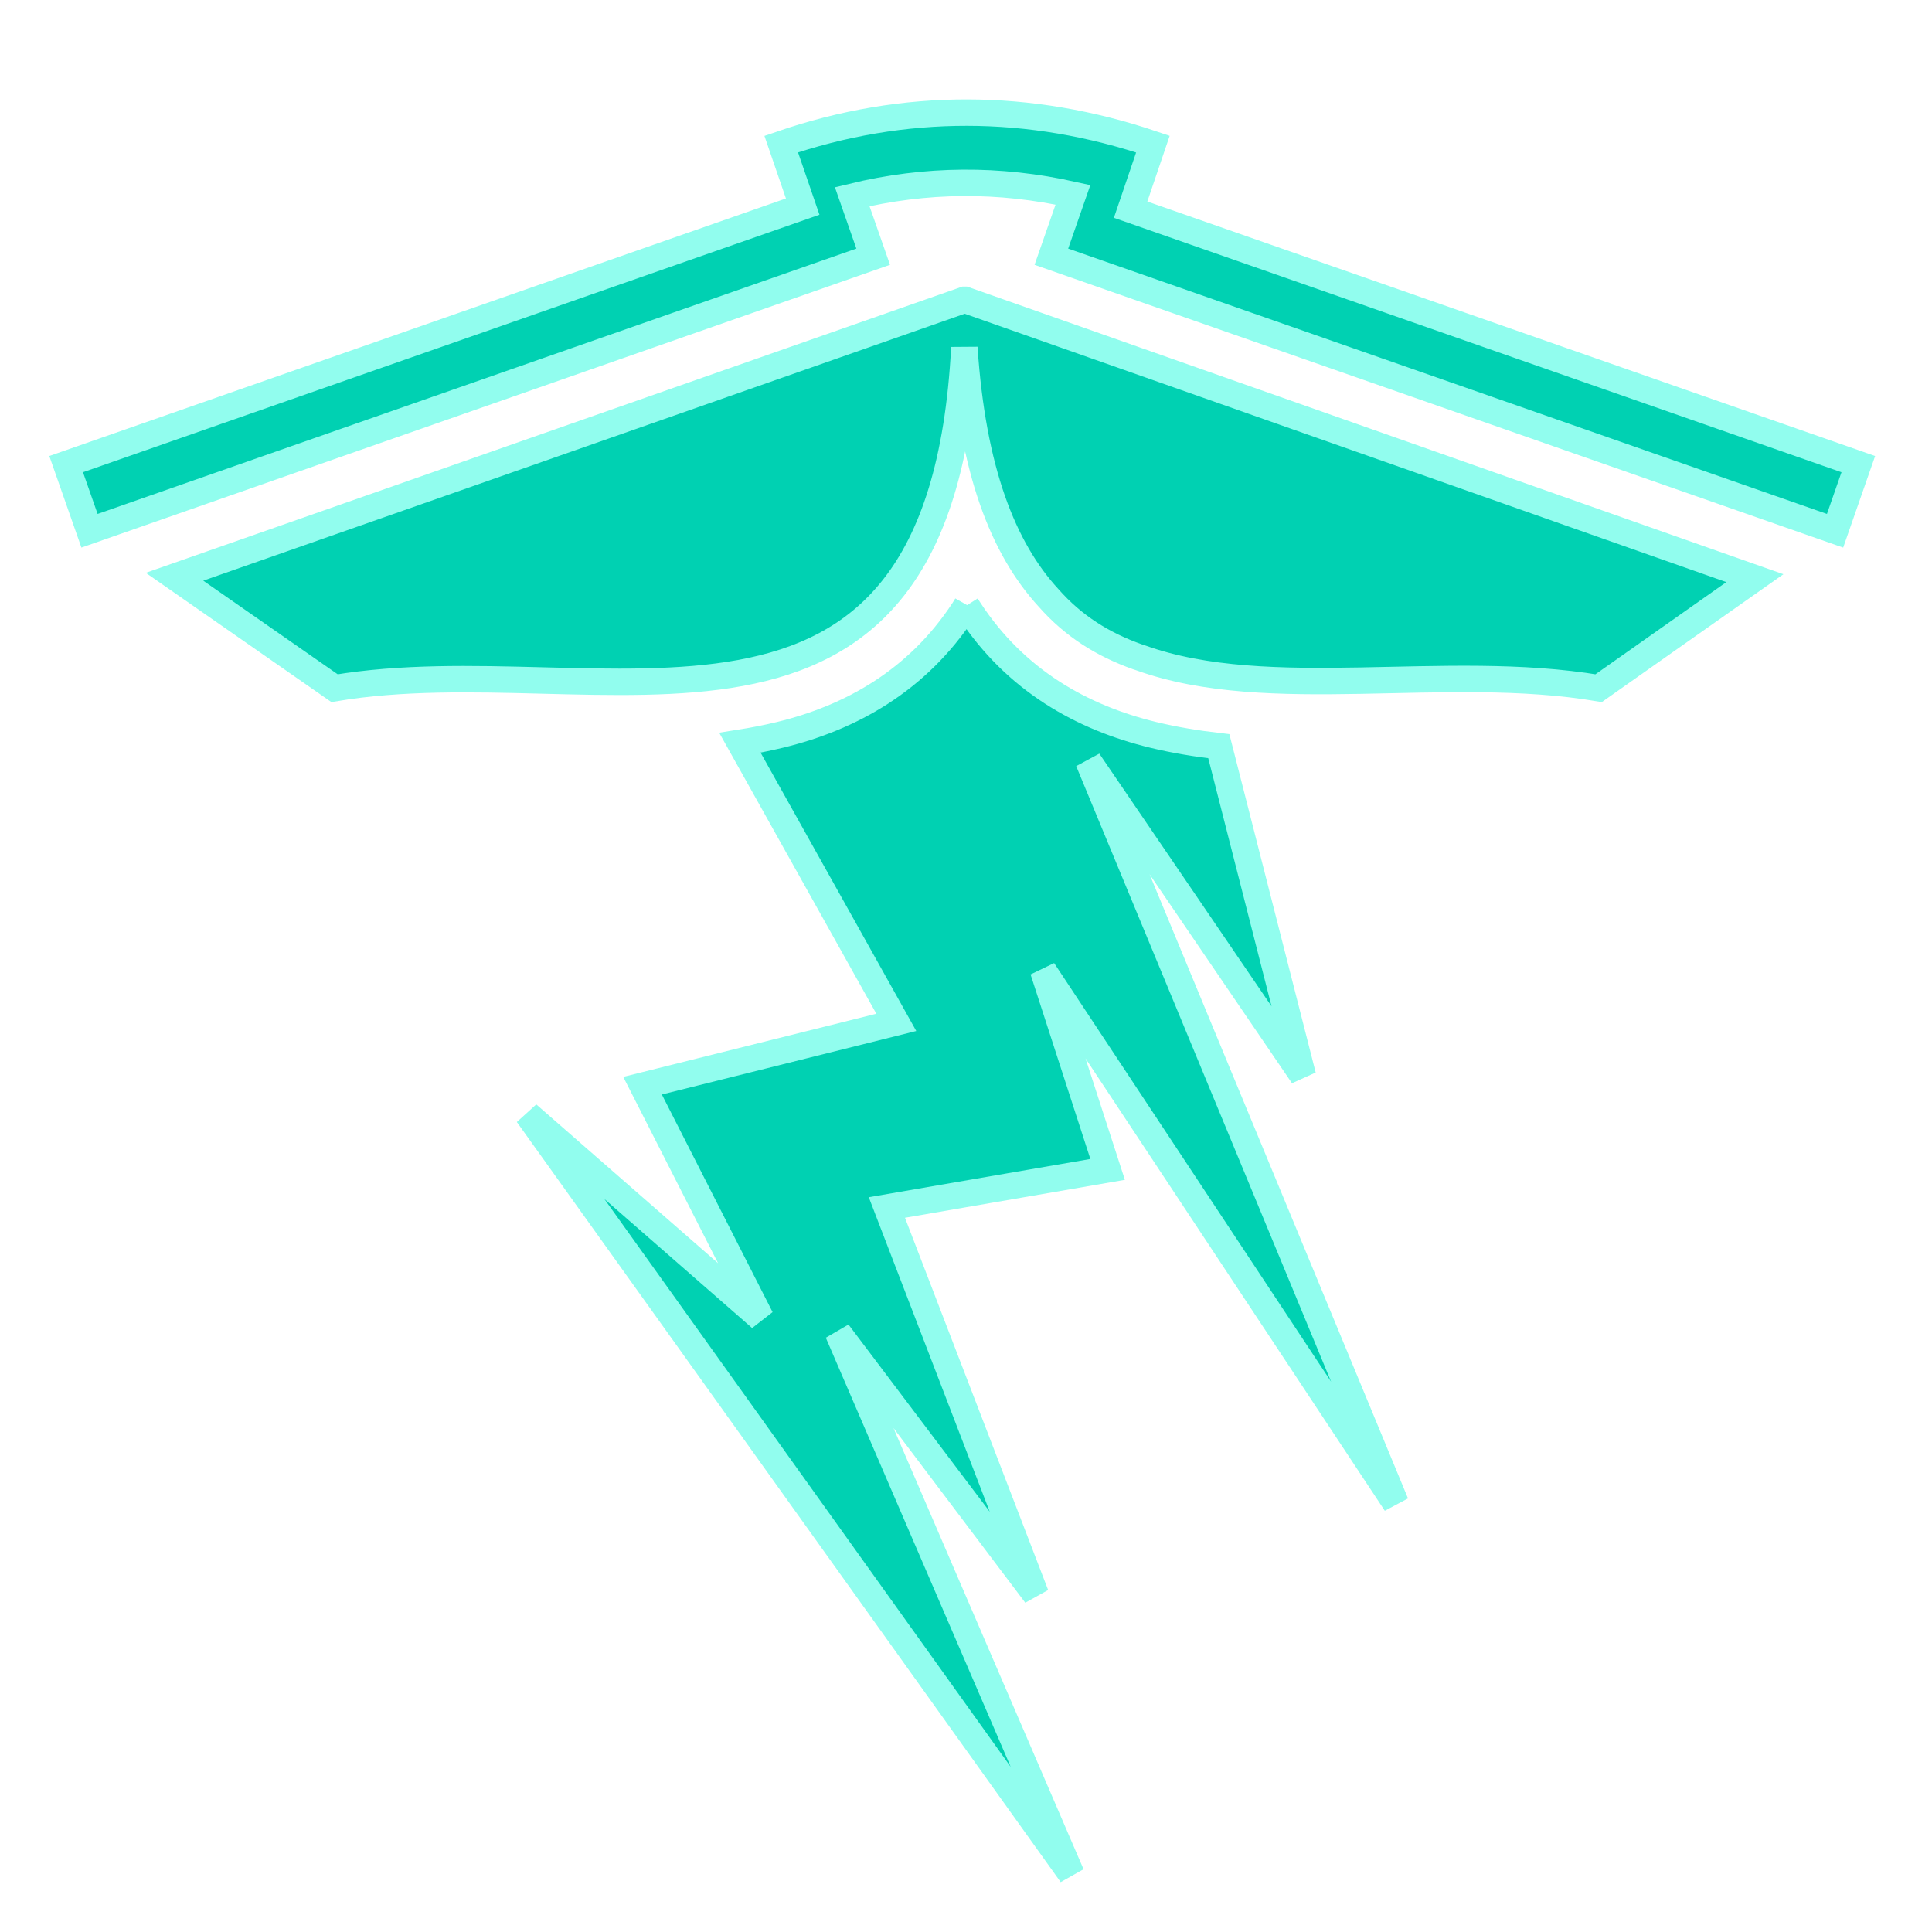
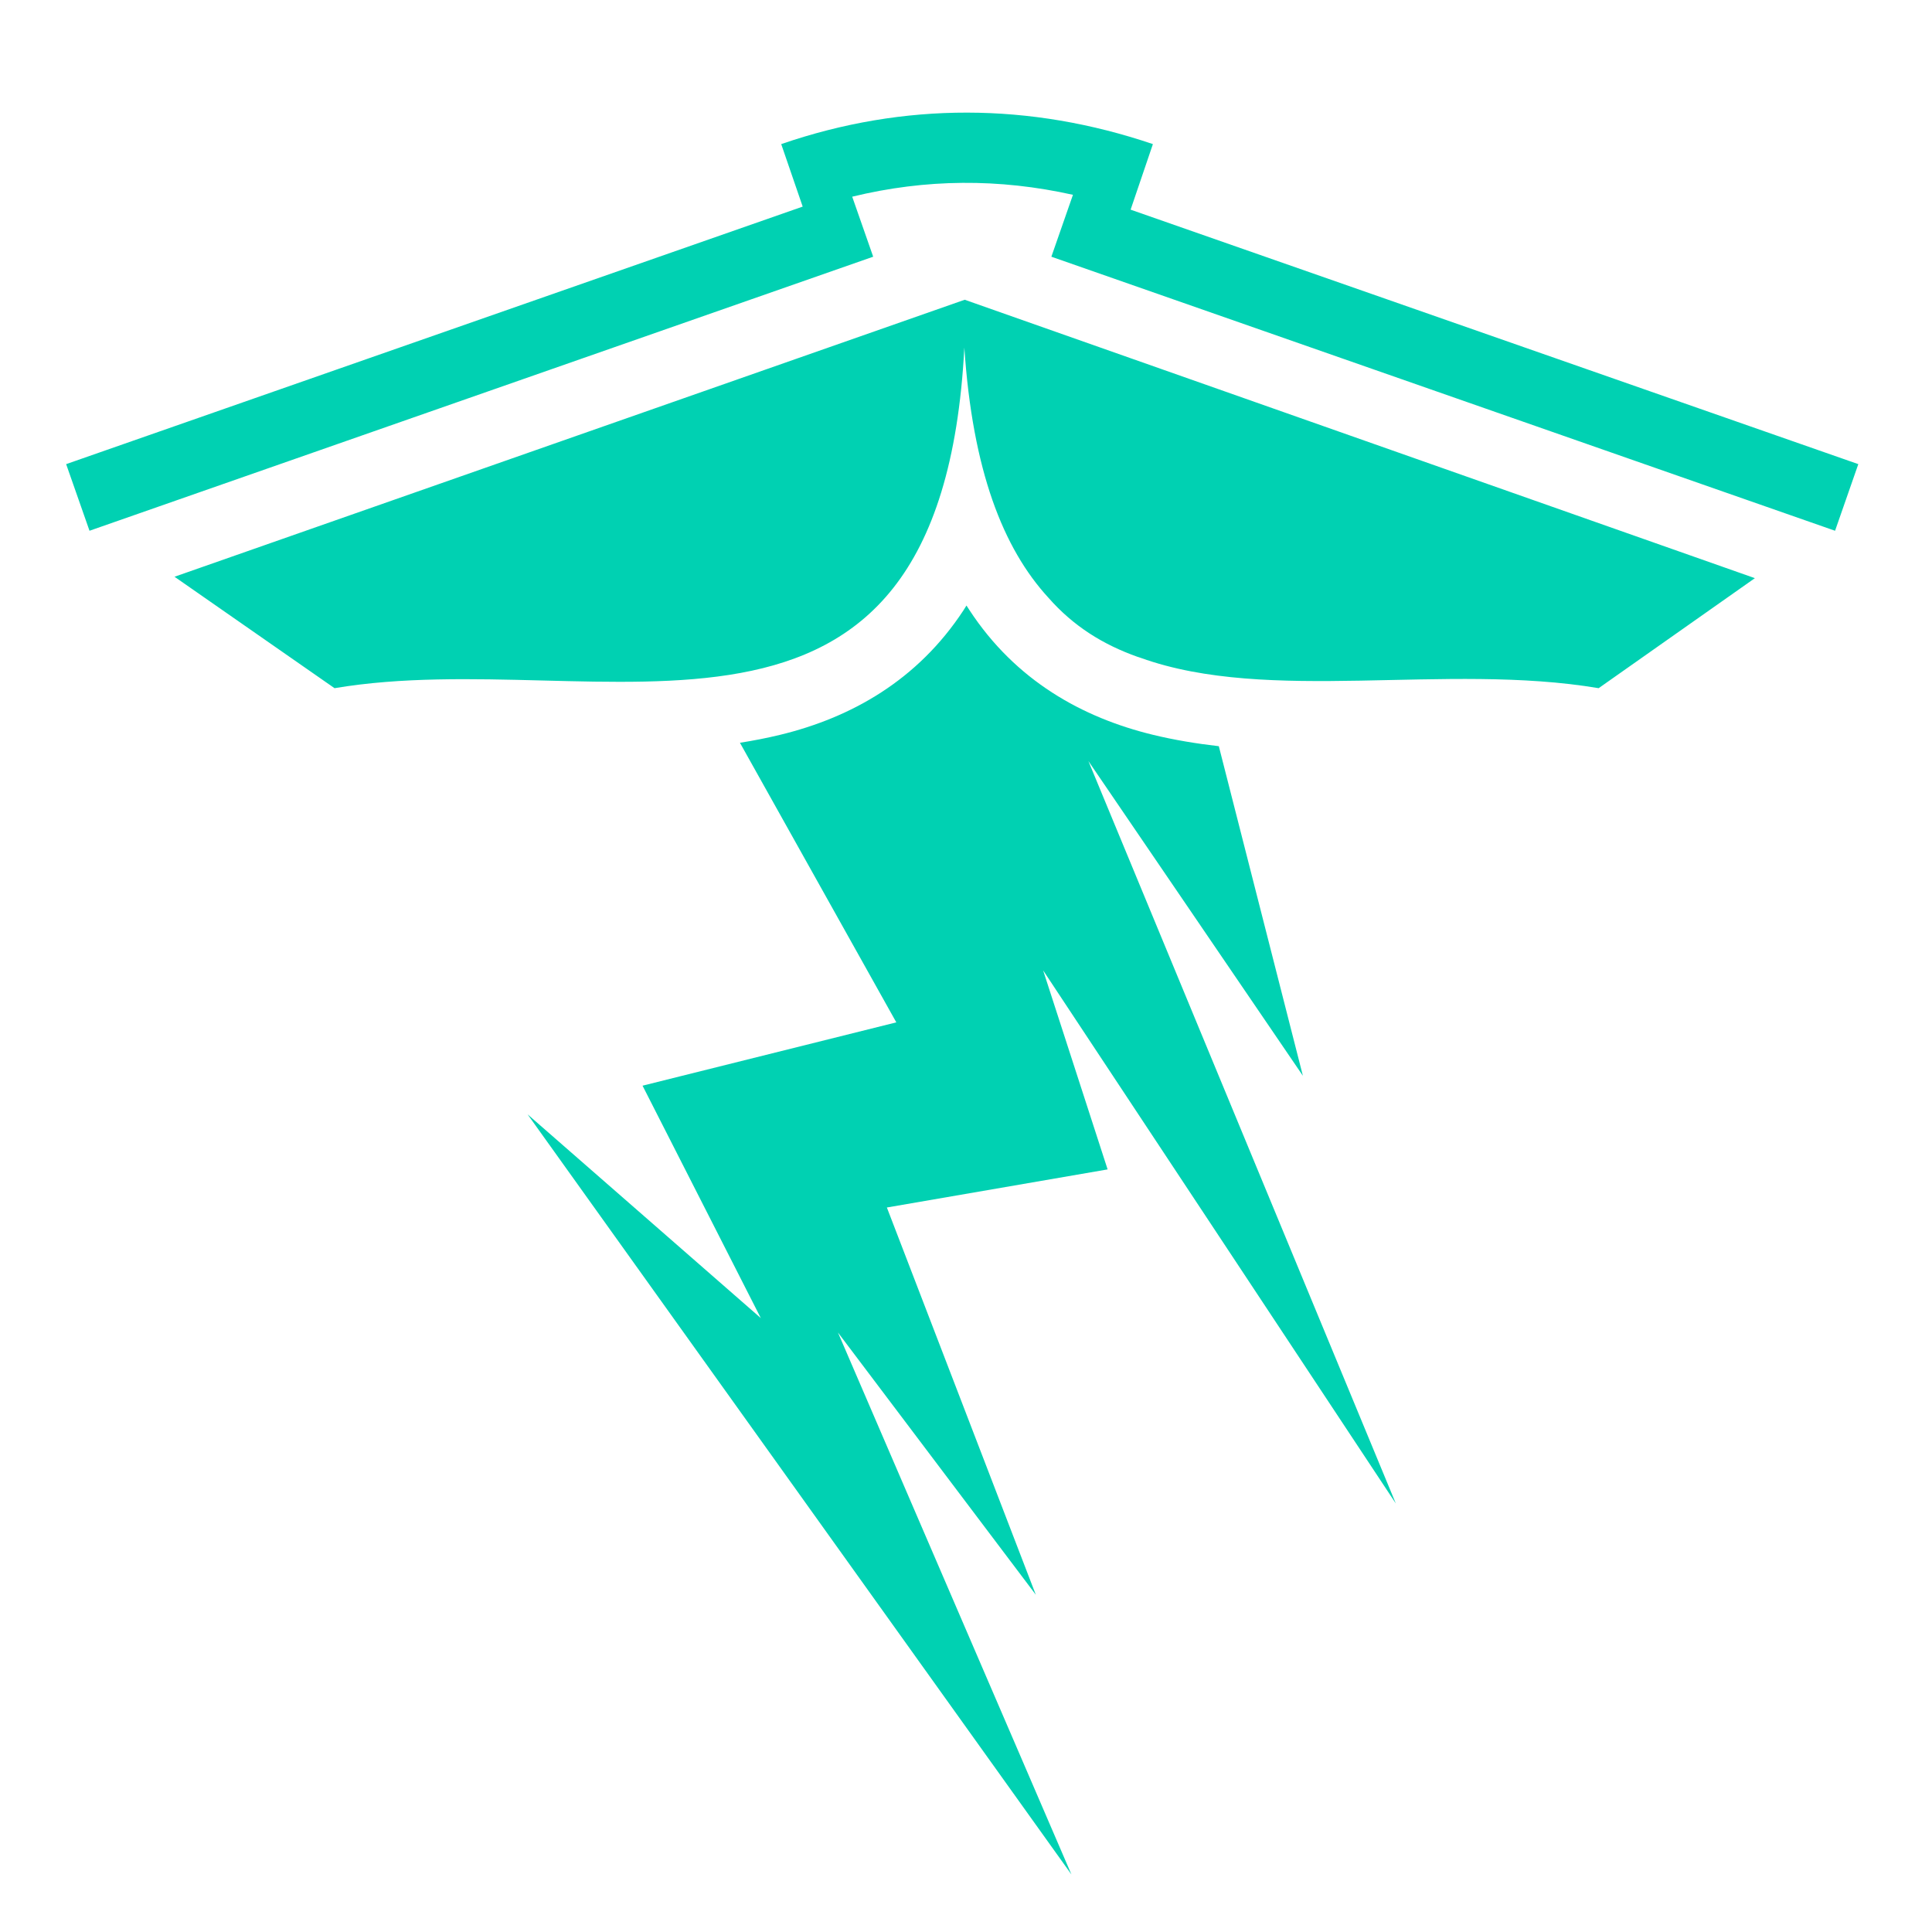
<svg xmlns="http://www.w3.org/2000/svg" viewBox="0 0 512 512" style="height: 512px; width: 512px;">
  <g class="" transform="translate(0,0)" style="touch-action: none;">
-     <path d="M256.313 29.844c-16.47-.022-32.95 2.724-49.282 8.343l5.69 16.563L17.53 123l6.19 17.656L231.405 68.03l-5.562-15.905c19.548-4.75 38.93-4.86 58.5-.5l-5.72 16.406 207.688 72.626L492.47 123 299.624 55.562l5.906-17.374c-16.29-5.517-32.75-8.322-49.217-8.344zm-.657 49.593L46.25 152.844l42.406 29.53c70.69-11.9 160.54 31.24 166.906-90.25 2.175 32.524 10.254 53.188 22.282 66.282 6.658 7.576 14.5 12.432 23.687 15.688.04.015.086.016.126.03.216.077.44.145.656.22 33.978 12.23 80.744 1.187 121.344 8.03l41.406-29.155-209.406-73.782zm.47 81.032c-.263.413-.516.842-.782 1.25-12.194 18.6-29.79 28.466-48.656 33.03-3.486.843-7.013 1.528-10.594 2.094l41.437 74.094-67.25 16.78 31.345 61.594-61.813-54L283.938 496.75l-61.875-143.625 52.438 69.5L235.03 320l58.5-10.094-17.092-52.75 93.468 141.28-81.47-196.748 56.845 83.406L323 197.75c-5.9-.68-11.71-1.63-17.375-3-18.865-4.564-36.494-14.43-48.688-33.03-.27-.413-.548-.832-.812-1.25z" fill="#00d1b2" fill-opacity="1" stroke="#91fdee" stroke-opacity="1" stroke-width="7" />
+     <path d="M256.313 29.844c-16.47-.022-32.95 2.724-49.282 8.343l5.69 16.563L17.53 123l6.19 17.656L231.405 68.03l-5.562-15.905c19.548-4.75 38.93-4.86 58.5-.5l-5.72 16.406 207.688 72.626L492.47 123 299.624 55.562l5.906-17.374c-16.29-5.517-32.75-8.322-49.217-8.344zm-.657 49.593L46.25 152.844l42.406 29.53c70.69-11.9 160.54 31.24 166.906-90.25 2.175 32.524 10.254 53.188 22.282 66.282 6.658 7.576 14.5 12.432 23.687 15.688.04.015.086.016.126.03.216.077.44.145.656.22 33.978 12.23 80.744 1.187 121.344 8.03l41.406-29.155-209.406-73.782zm.47 81.032c-.263.413-.516.842-.782 1.25-12.194 18.6-29.79 28.466-48.656 33.03-3.486.843-7.013 1.528-10.594 2.094l41.437 74.094-67.25 16.78 31.345 61.594-61.813-54L283.938 496.75l-61.875-143.625 52.438 69.5L235.03 320l58.5-10.094-17.092-52.75 93.468 141.28-81.47-196.748 56.845 83.406L323 197.75c-5.9-.68-11.71-1.63-17.375-3-18.865-4.564-36.494-14.43-48.688-33.03-.27-.413-.548-.832-.812-1.25z" fill="#00d1b2" fill-opacity="1" />
  </g>
</svg>
